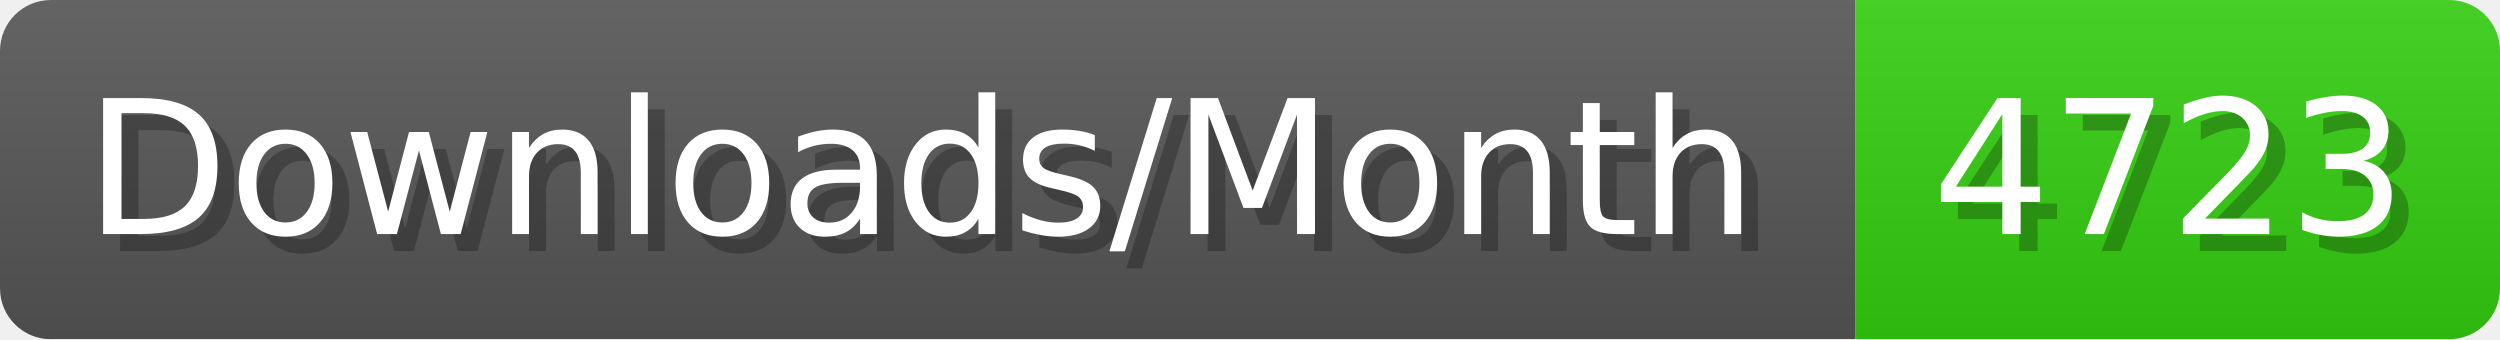
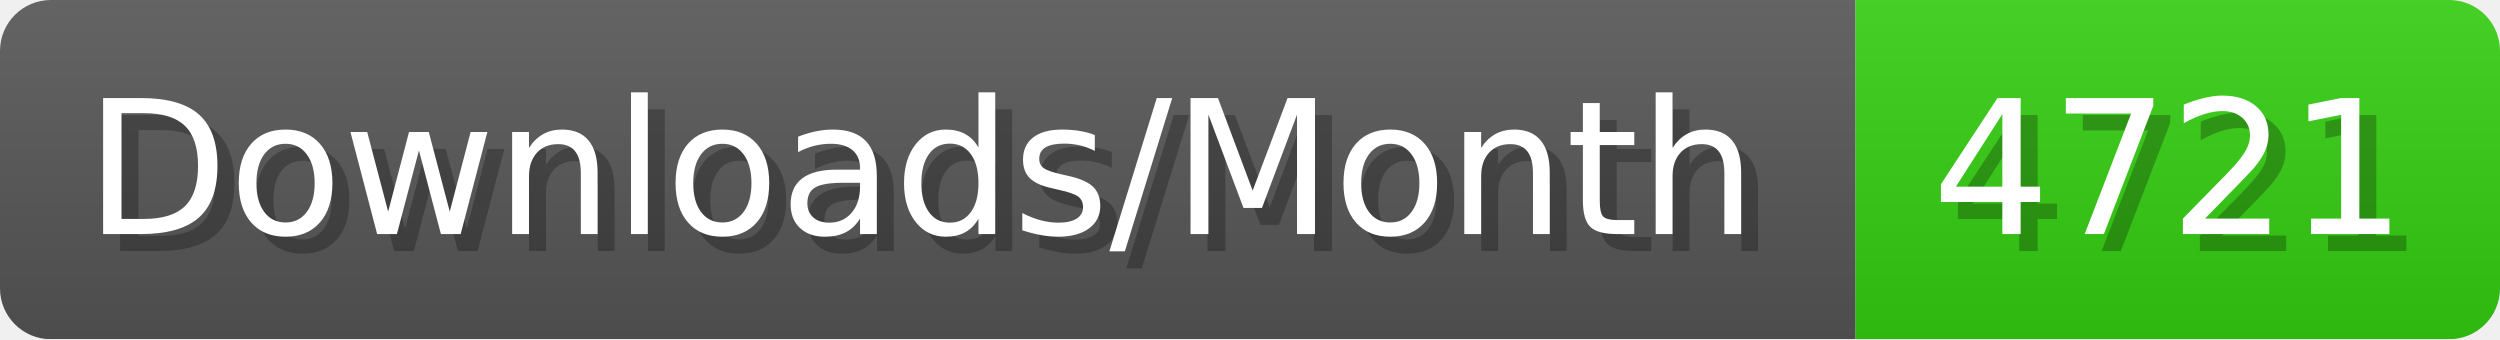
- <svg xmlns="http://www.w3.org/2000/svg" width="147.4" height="20" viewBox="0 0 1474 200" role="img" aria-label="Downloads/Month: 4723">
+ <svg xmlns="http://www.w3.org/2000/svg" width="147.4" height="20" viewBox="0 0 1474 200" role="img" aria-label="Downloads/Month: 4721">
  <linearGradient id="YlXUI" x2="0" y2="100%">
    <stop offset="0" stop-opacity=".1" stop-color="#EEE" />
    <stop offset="1" stop-opacity=".1" />
  </linearGradient>
  <mask id="JHhop">
    <rect width="1474" height="200" rx="30" fill="#FFF" />
  </mask>
  <g mask="url(#JHhop)">
    <rect width="1094" height="200" fill="#555" />
    <rect width="380" height="200" fill="#3C1" x="1094" />
    <rect width="1474" height="200" fill="url(#YlXUI)" />
  </g>
  <g aria-hidden="true" fill="#fff" text-anchor="start" font-family="Verdana,DejaVu Sans,sans-serif" font-size="110">
    <text x="60" y="148" textLength="994" fill="#000" opacity="0.25">Downloads/Month</text>
    <text x="50" y="138" textLength="994">Downloads/Month</text>
-     <text x="1149" y="148" textLength="280" fill="#000" opacity="0.25">4723</text>
-     <text x="1139" y="138" textLength="280">4723</text>
+     <text x="1149" y="148" textLength="280" fill="#000" opacity="0.25">4721</text>
+     <text x="1139" y="138" textLength="280">4721</text>
  </g>
</svg>
